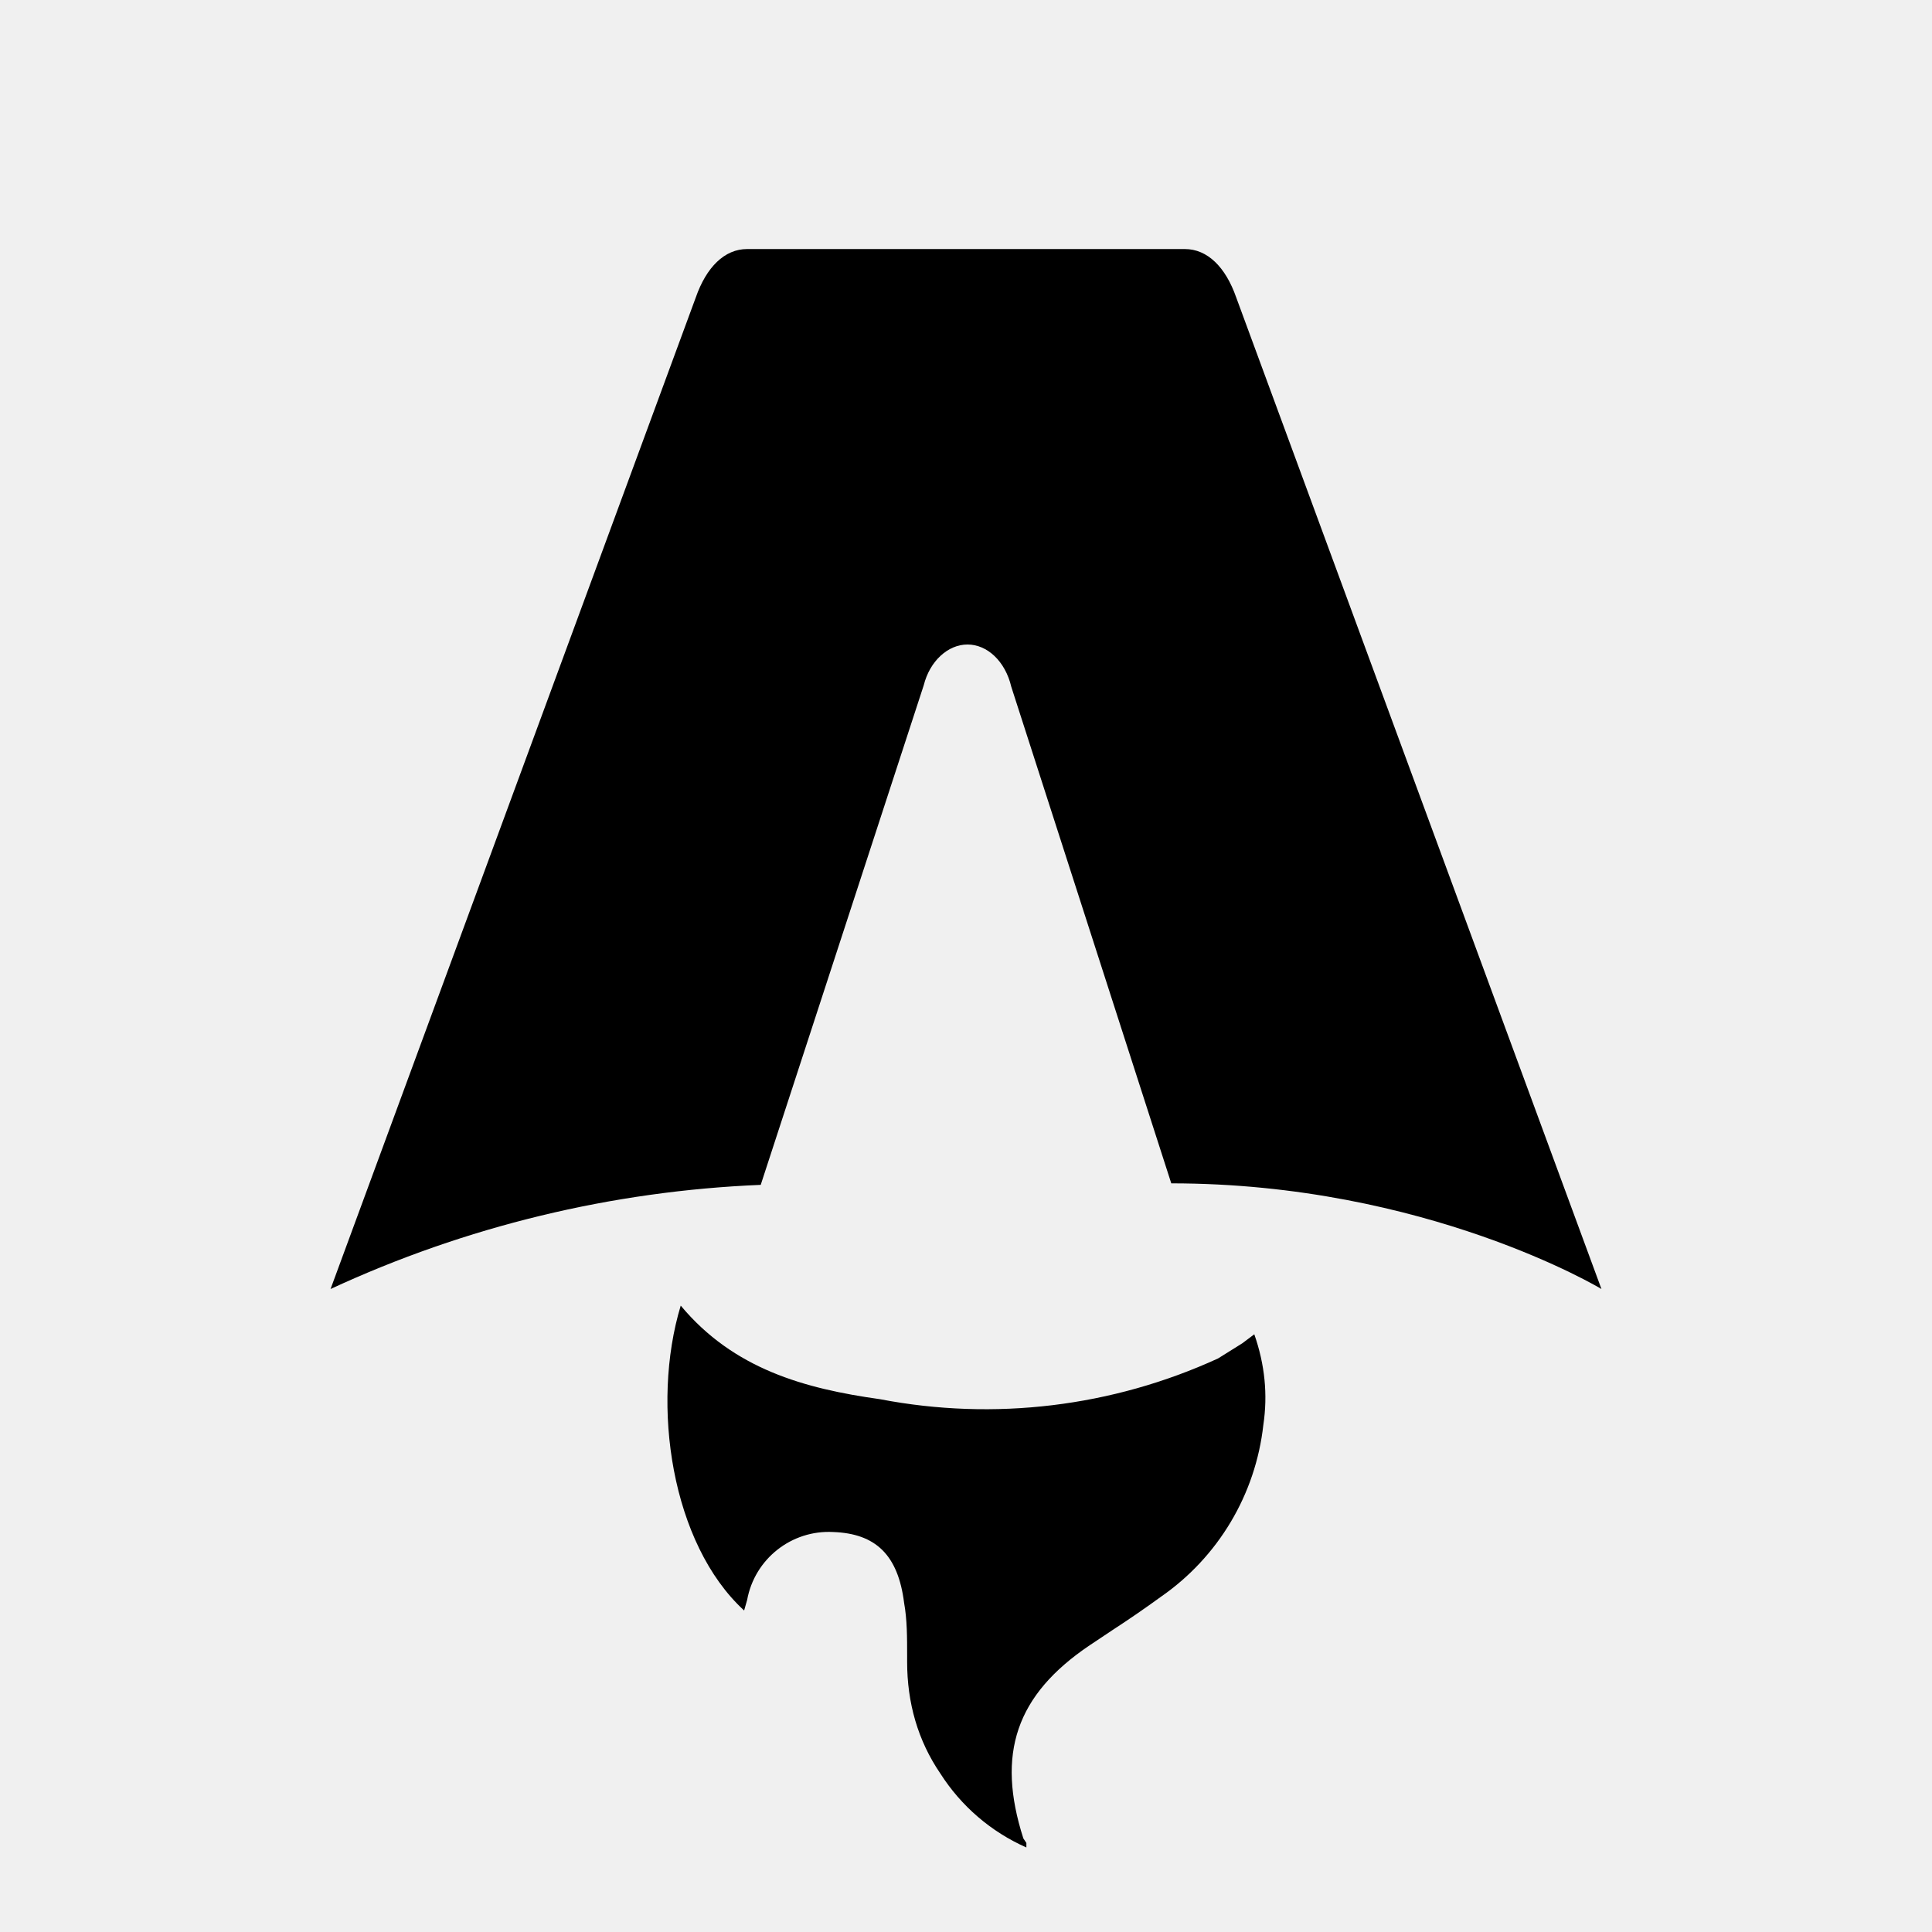
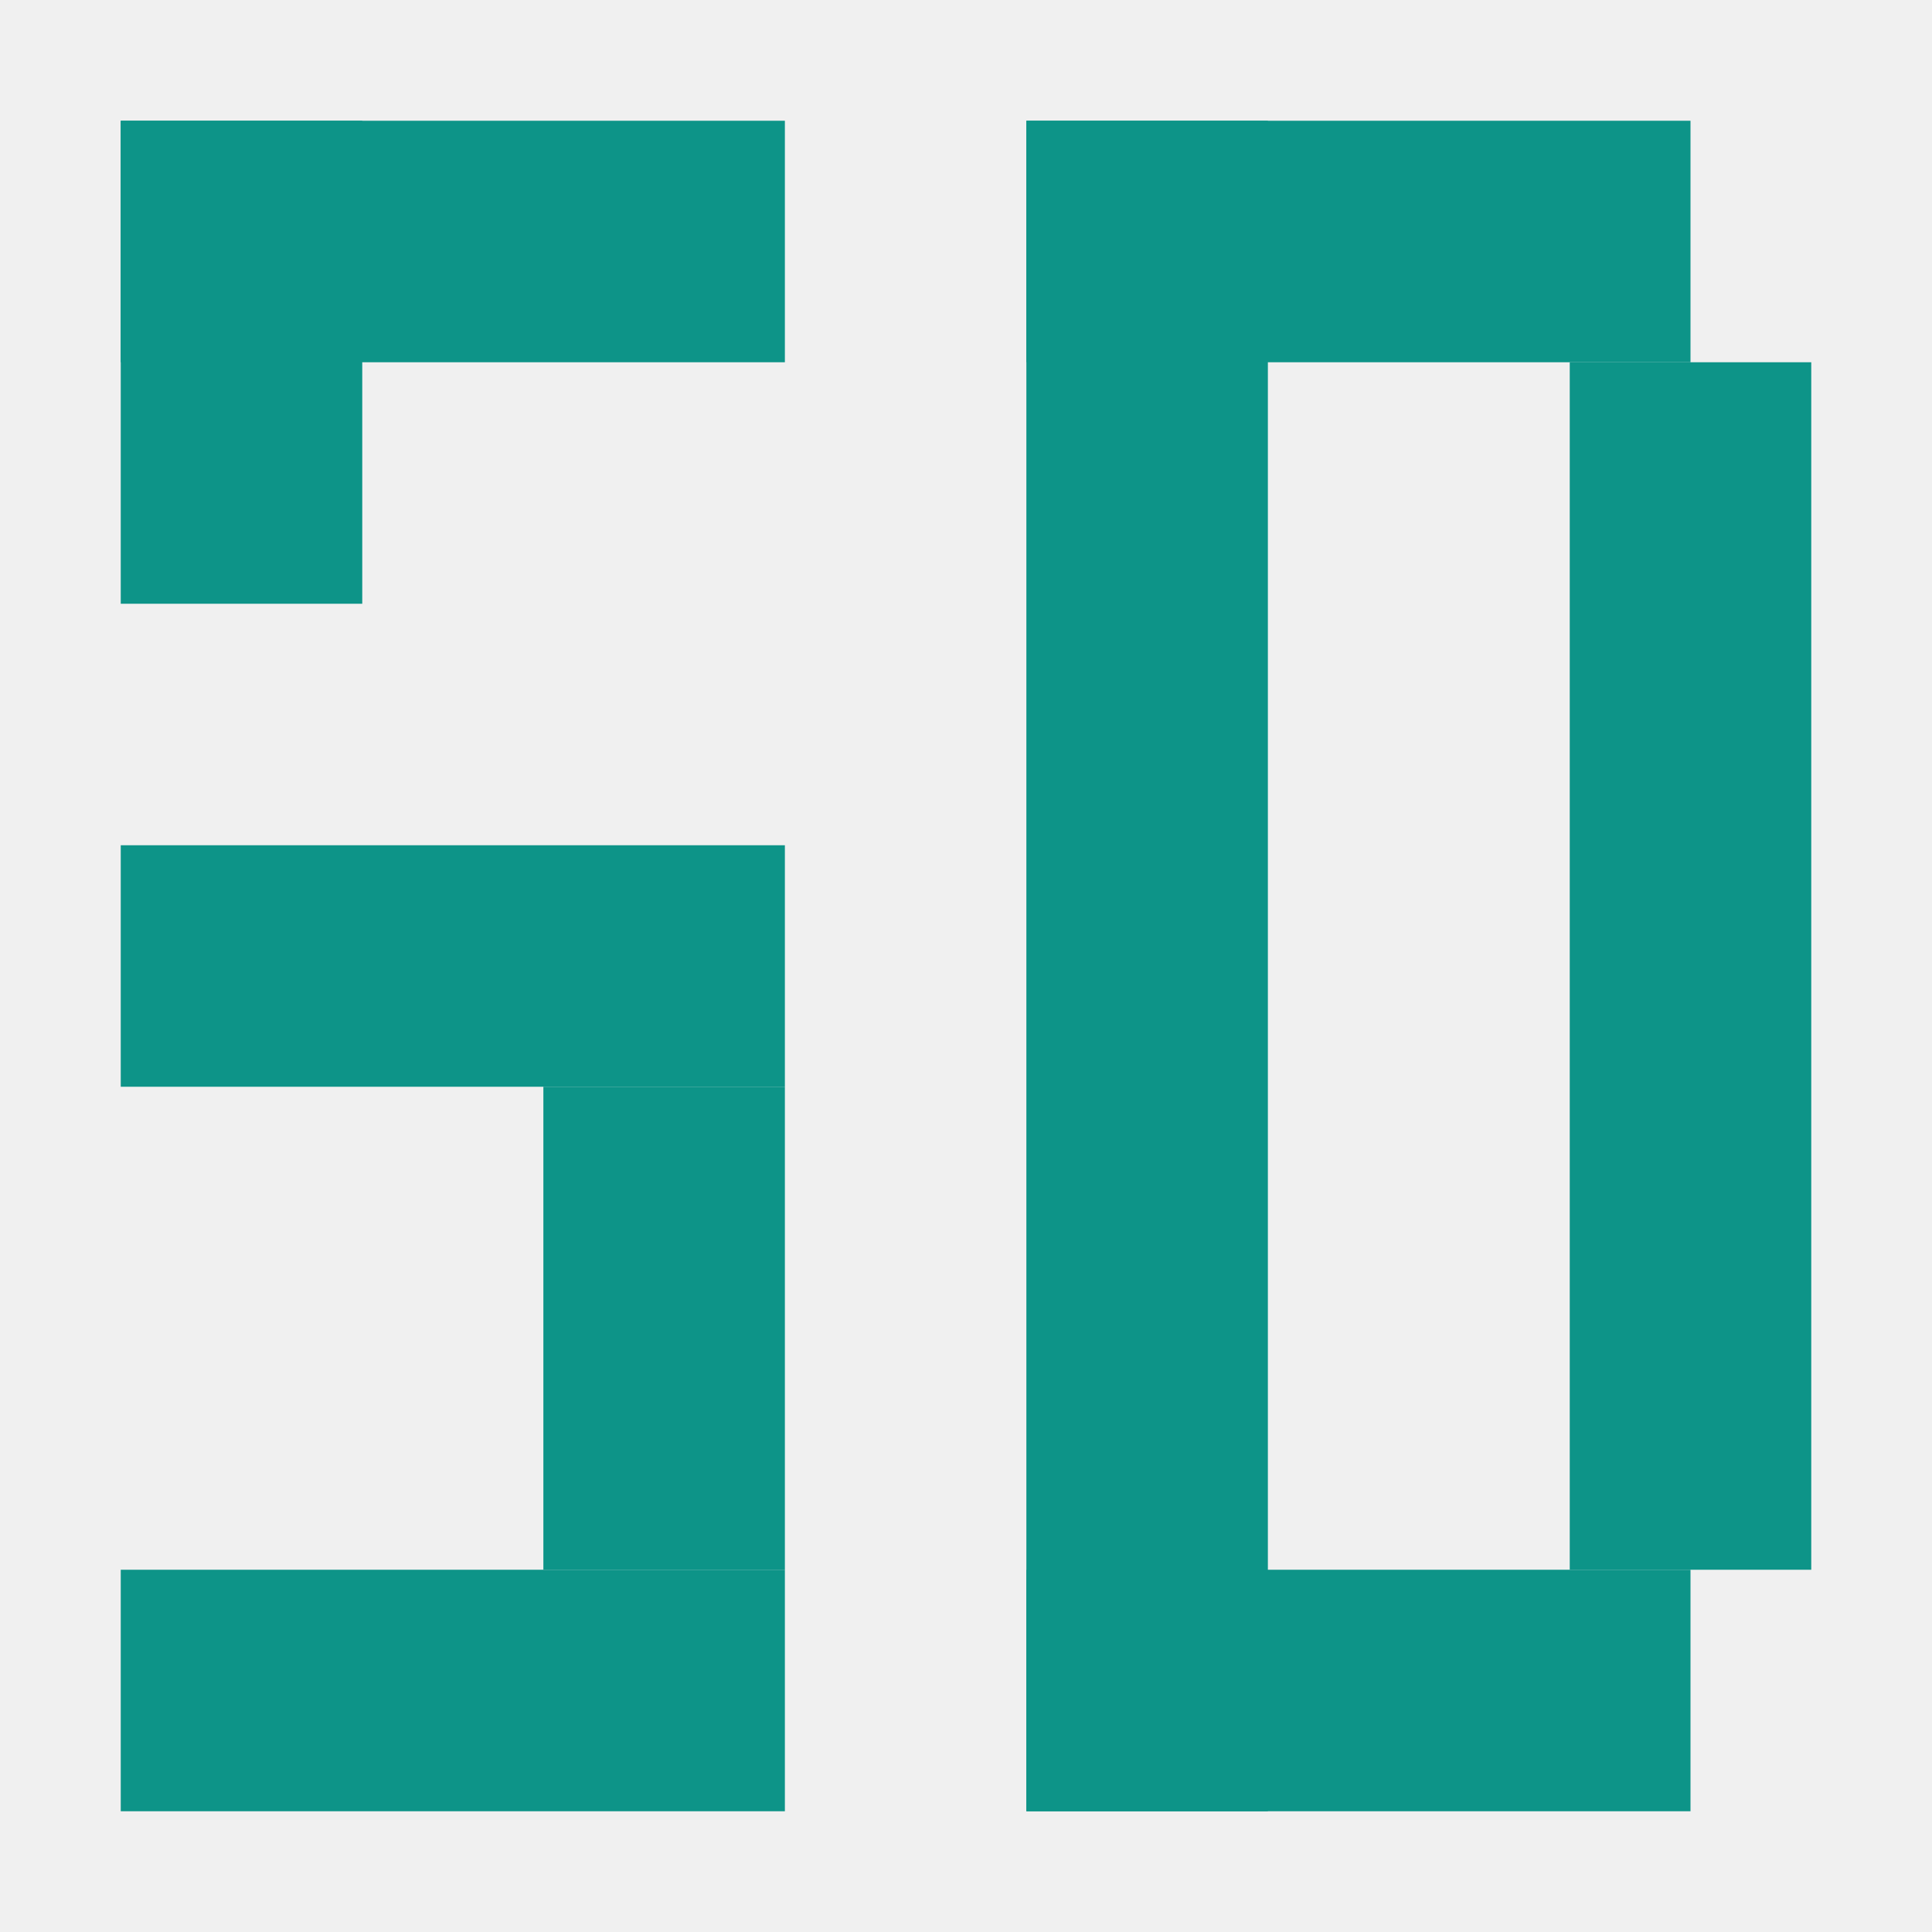
- <svg xmlns="http://www.w3.org/2000/svg" fill="none" viewBox="0 0 128 128">
-   <path d="M50.4 78.5a75.1 75.1 0 0 0-28.5 6.9l24.2-65.7c.7-2 1.9-3.2 3.4-3.2h29c1.5 0 2.7 1.2 3.4 3.2l24.2 65.7s-11.6-7-28.5-7L67 45.5c-.4-1.7-1.6-2.8-2.9-2.8-1.3 0-2.5 1.1-2.9 2.7L50.4 78.5Zm-1.1 28.2Zm-4.2-20.2c-2 6.6-.6 15.8 4.2 20.2a17.5 17.5 0 0 1 .2-.7 5.5 5.5 0 0 1 5.7-4.5c2.8.1 4.3 1.5 4.7 4.7.2 1.1.2 2.3.2 3.5v.4c0 2.7.7 5.2 2.2 7.4a13 13 0 0 0 5.7 4.9v-.3l-.2-.3c-1.8-5.6-.5-9.5 4.4-12.8l1.5-1a73 73 0 0 0 3.2-2.2 16 16 0 0 0 6.8-11.4c.3-2 .1-4-.6-6l-.8.6-1.6 1a37 37 0 0 1-22.4 2.7c-5-.7-9.7-2-13.2-6.2Z" />
+ <svg xmlns="http://www.w3.org/2000/svg" viewBox="0 0 32 32">
  <style>
-         path { fill: #000; }
-         @media (prefers-color-scheme: dark) {
-             path { fill: #FFF; }
-         }
-     </style>
+     .sd { fill: #0d9488; }
+     @media (prefers-color-scheme: dark) {
+       .sd { fill: #14b8a6; }
+     }
+   </style>
+   <g class="sd">
+     <rect x="2" y="2" width="11" height="4" />
+     <rect x="2" y="2" width="4" height="8" />
+     <rect x="2" y="14" width="11" height="4" />
+     <rect x="9" y="18" width="4" height="8" />
+     <rect x="2" y="26" width="11" height="4" />
+     <rect x="17" y="2" width="4" height="28" />
+     <rect x="17" y="2" width="11" height="4" />
+     <rect x="26" y="6" width="4" height="20" />
+     <rect x="17" y="26" width="11" height="4" />
+   </g>
</svg>
